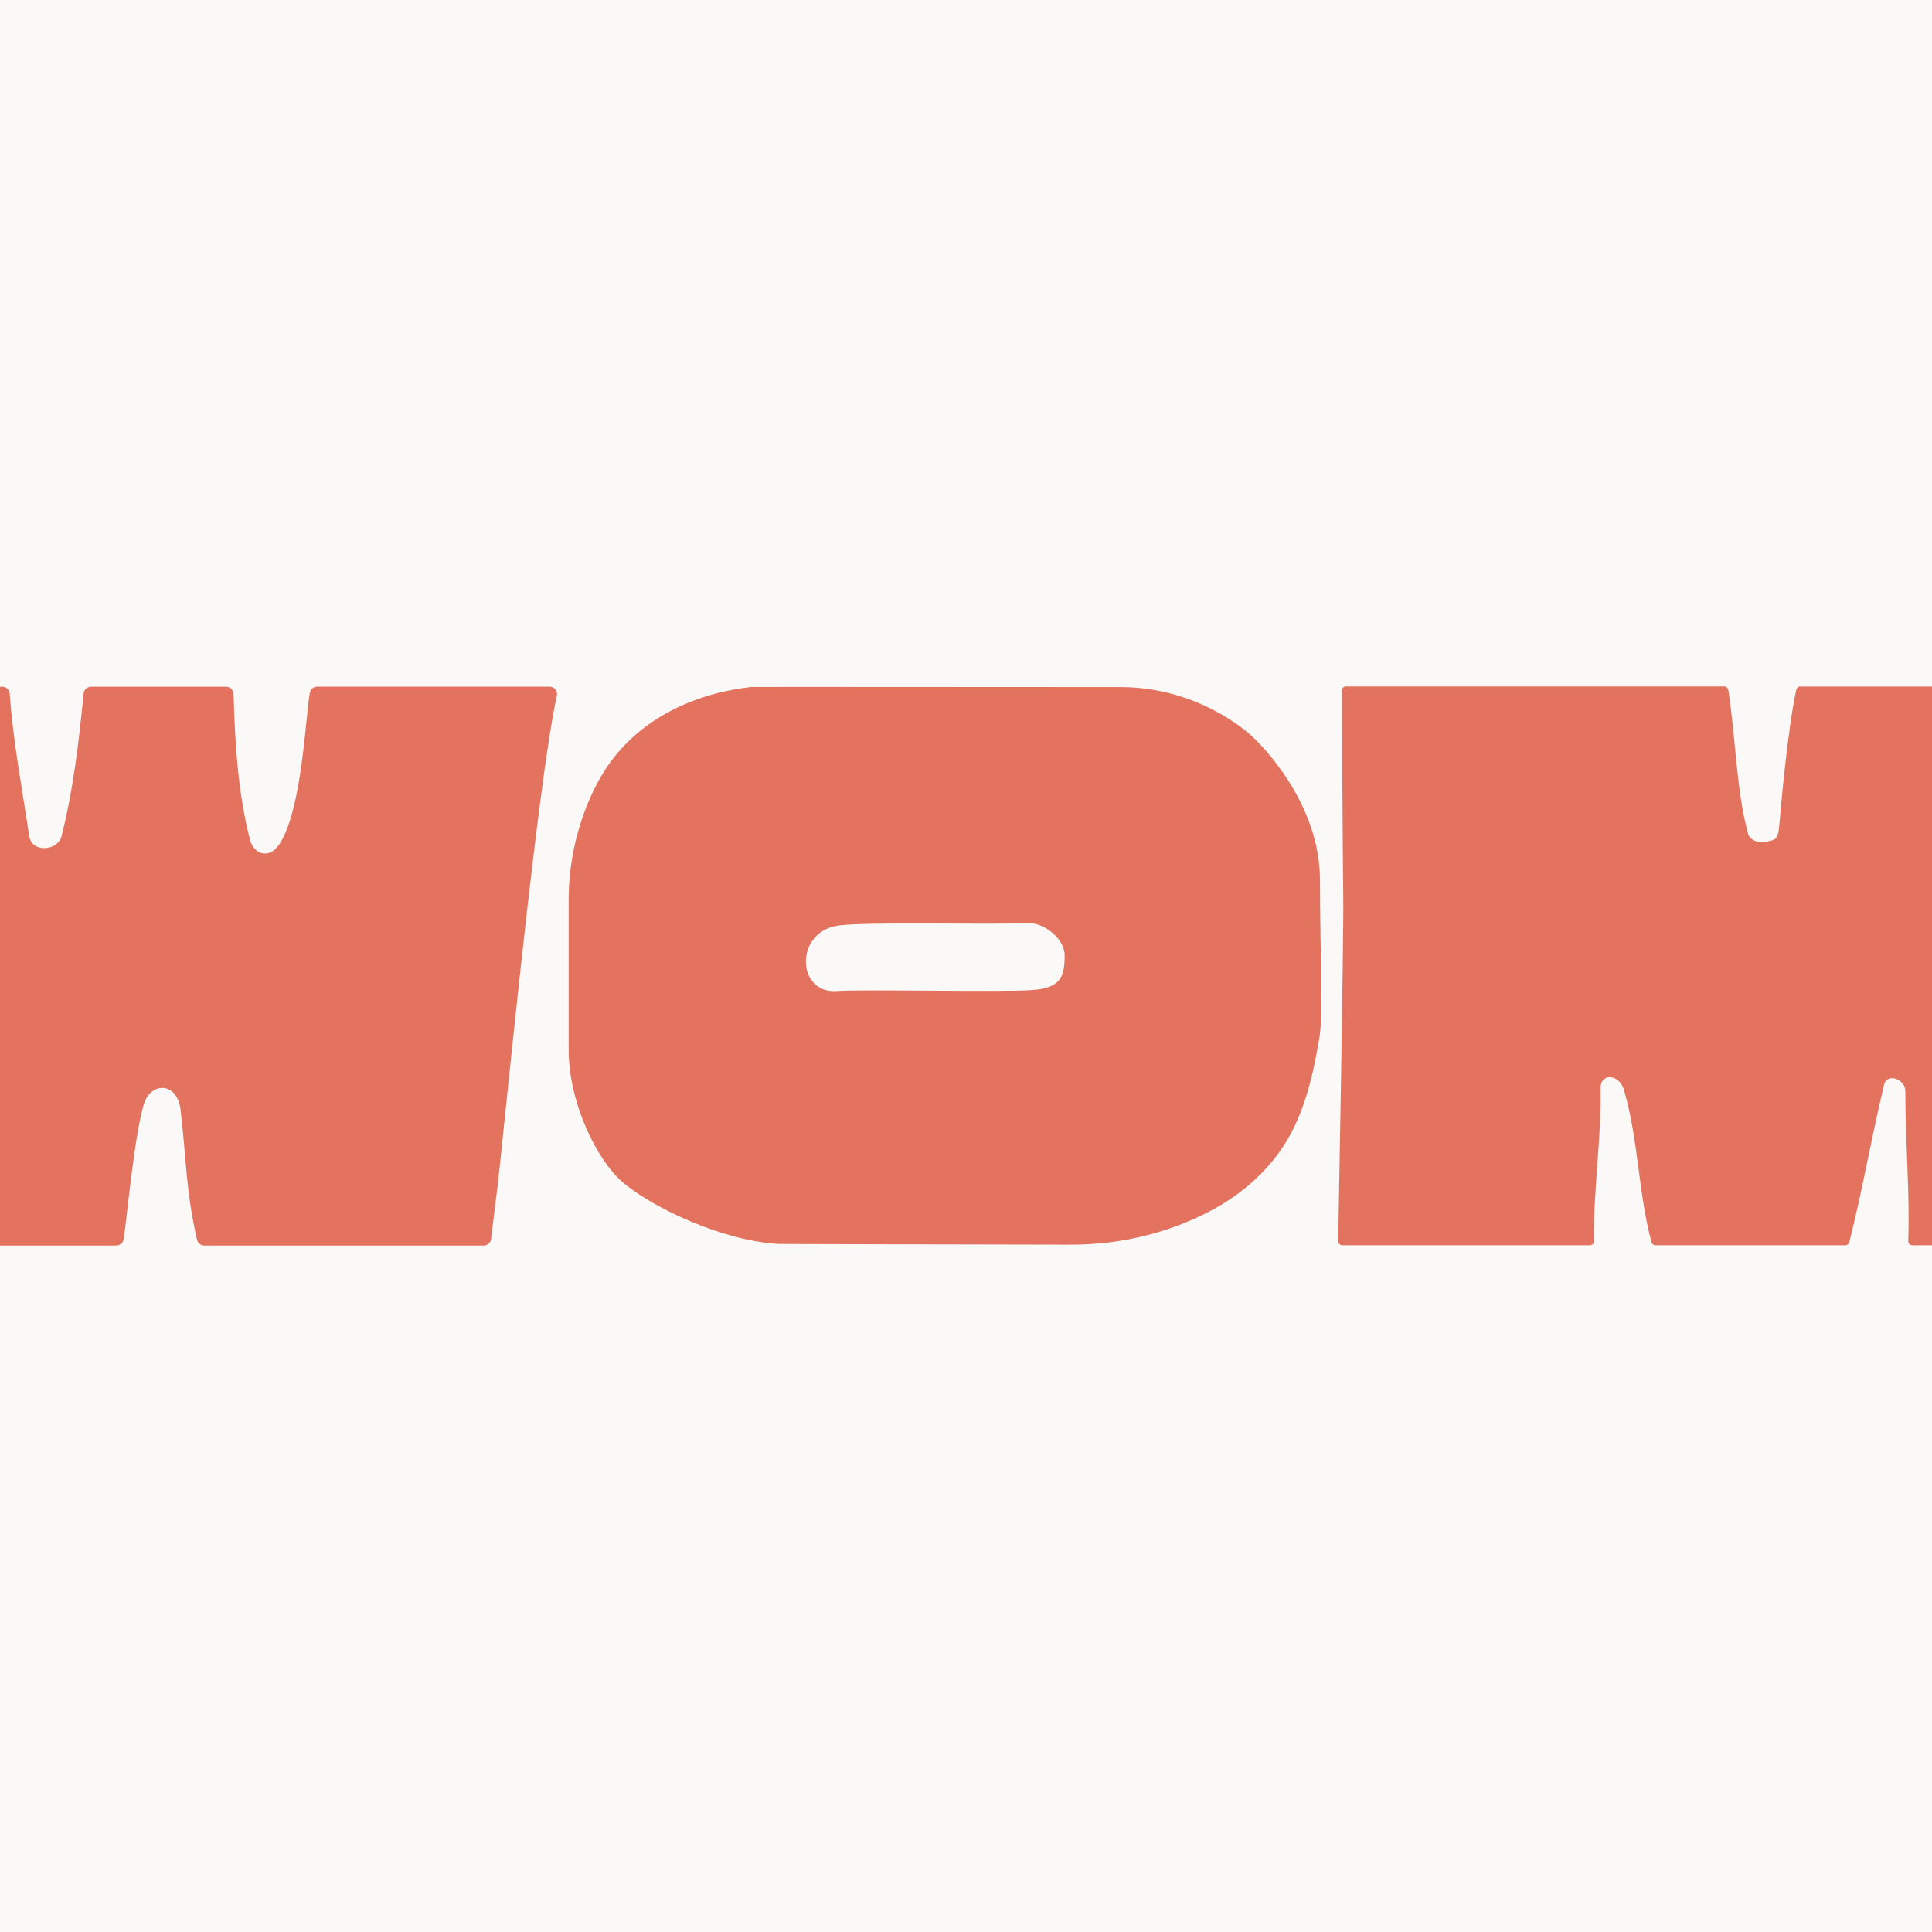
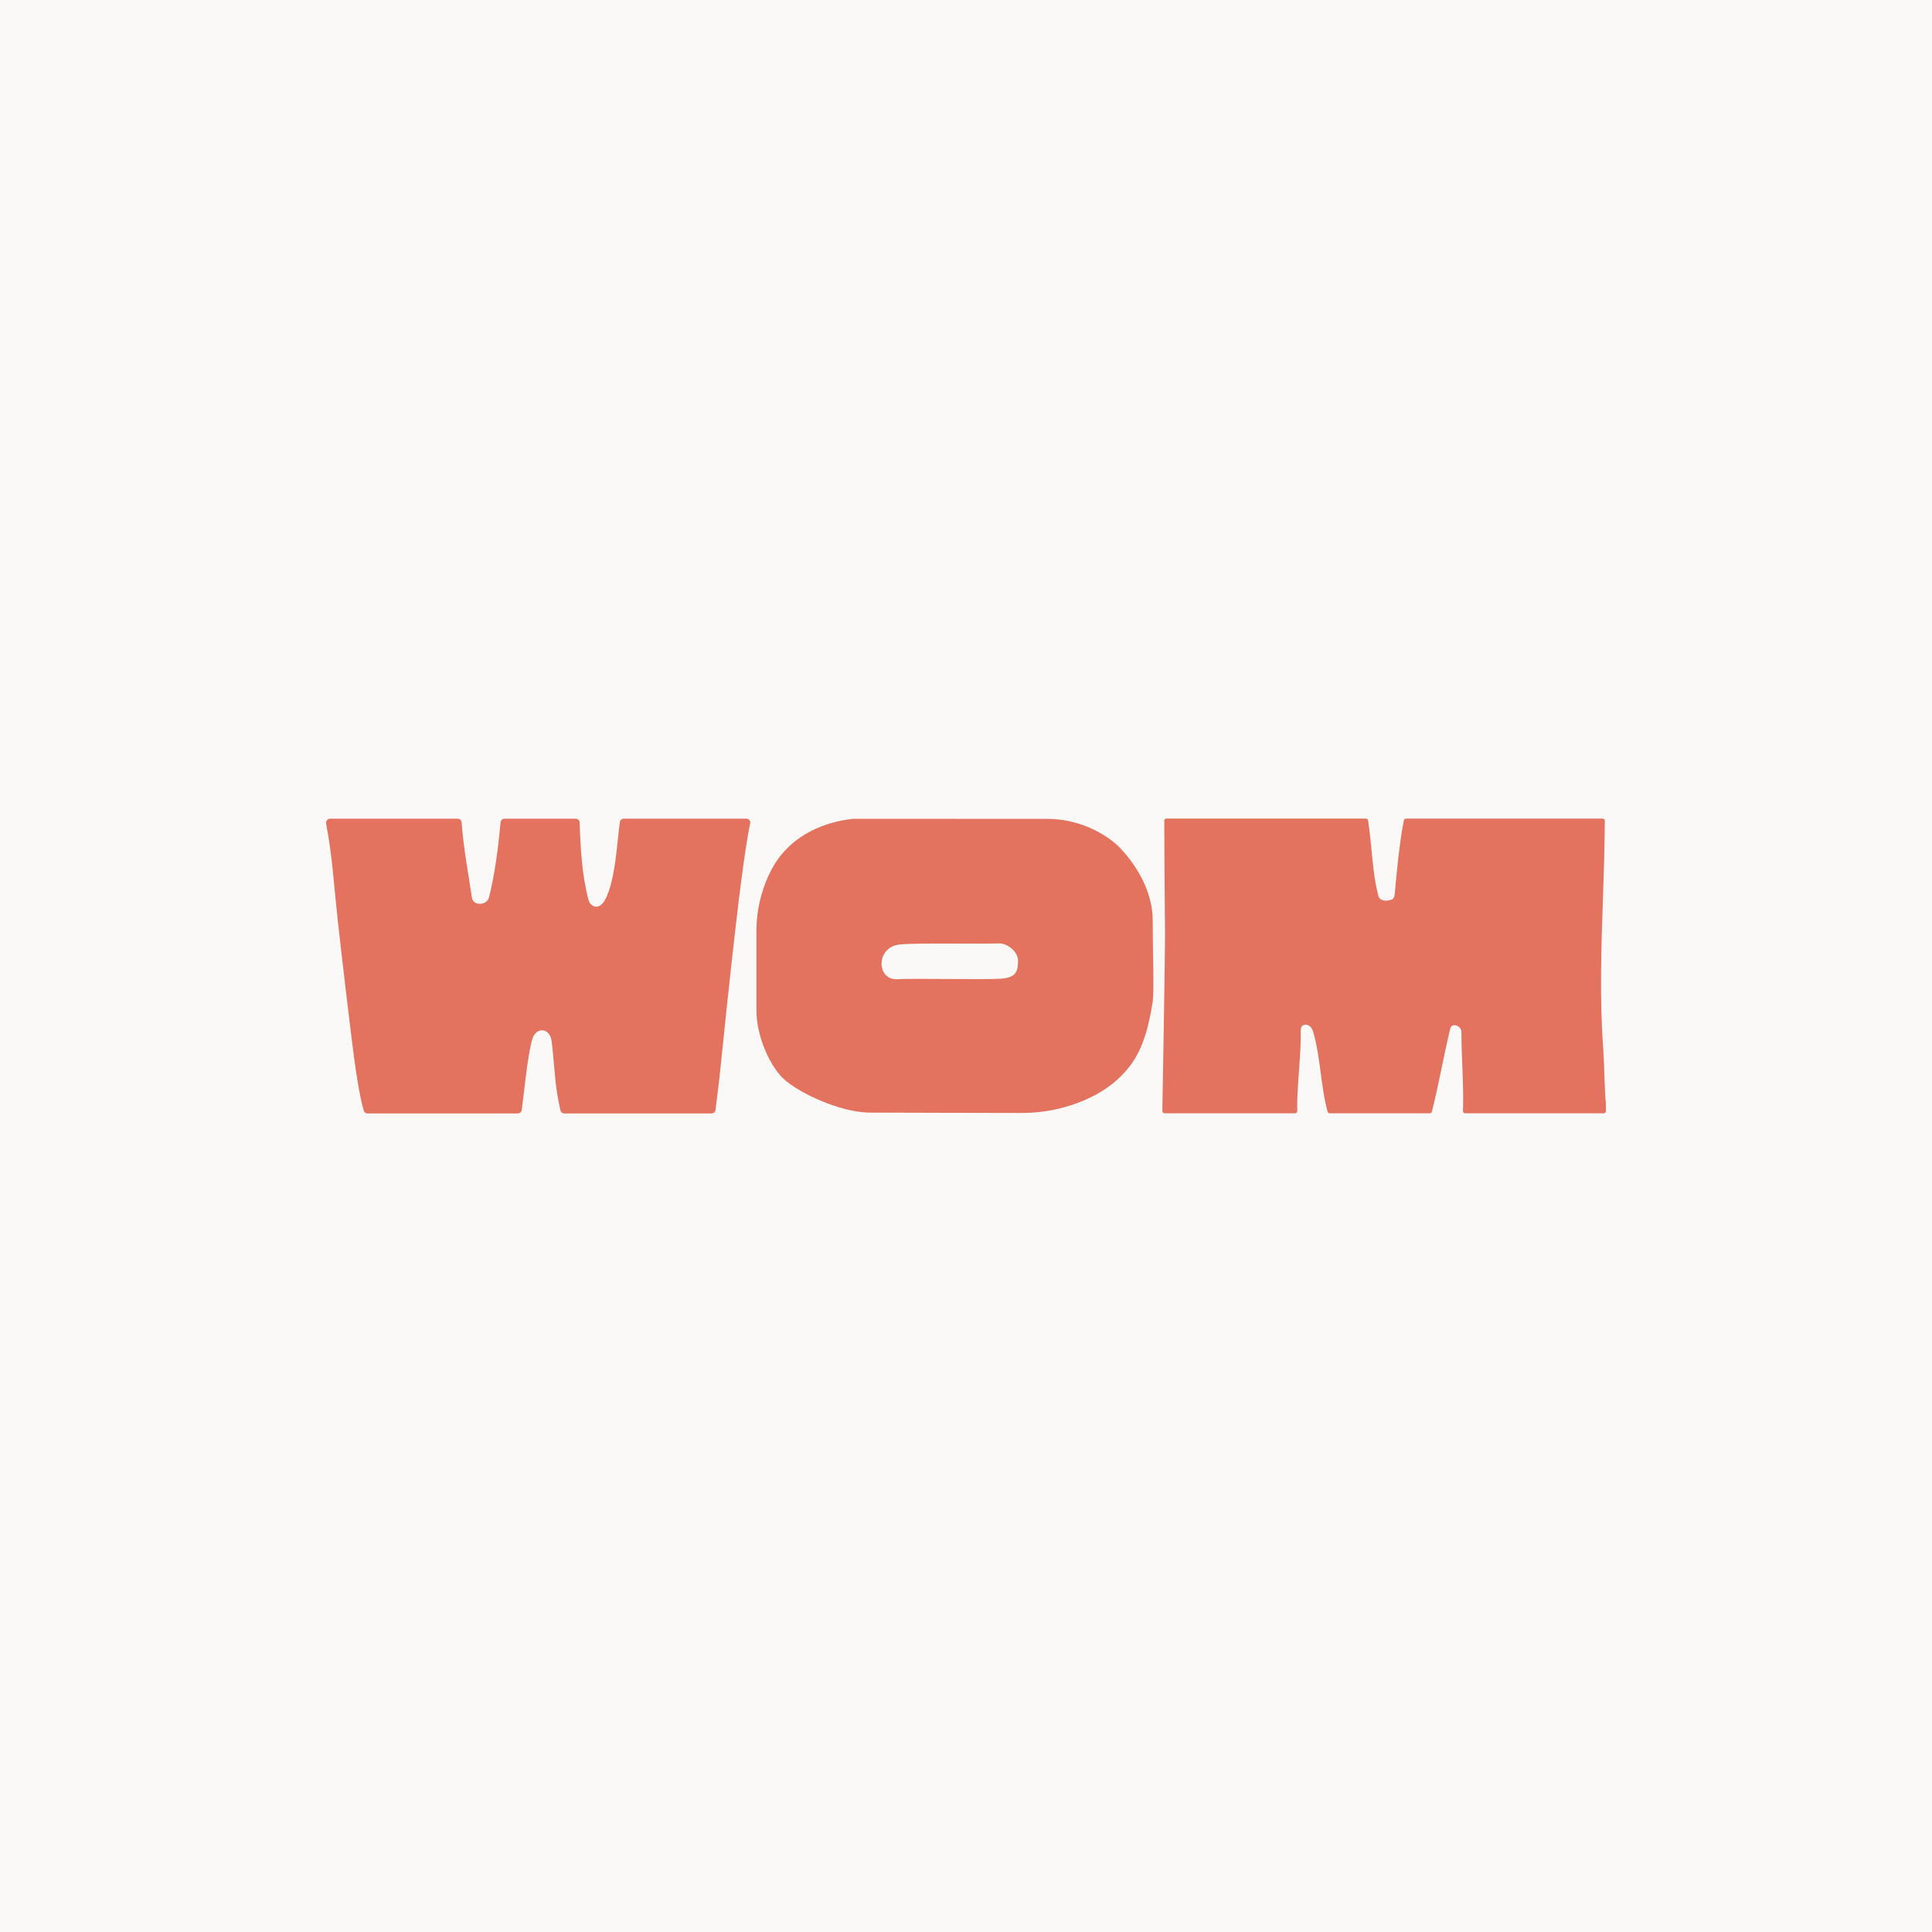
<svg xmlns="http://www.w3.org/2000/svg" width="512" height="512" viewBox="0 0 512 512">
  <rect width="512" height="512" fill="#faf9f7" />
-   <g transform="translate(-70.45, 330.06)">
-     <path d="M154.501-148.095C153.536-148.095 152.711-147.388 152.546-146.423C151.392-139.734 150.521-116.936 145.033-107.209C141.877-101.603 137.638-104.006 136.767-107.279C133.469-119.950 132.739-133.092 132.339-146.140C132.315-147.223 131.420-148.071 130.360-148.071L94.585-148.071C93.572-148.071 92.701-147.294 92.607-146.281C91.358-133.587 89.898-120.869 86.766-108.480C85.753-104.477 78.852-104.006 78.193-108.480C76.332-121.034 73.906-133.540 73.035-146.211C72.964-147.247 72.093-148.071 71.056-148.071L6.924-148.071C5.817-148.071 4.946-147.177 4.946-146.093L4.946-145.551C4.946-145.434 4.970-145.292 4.993-145.175C8.055-129.583 8.950-113.591 10.693-97.788C12.153-84.457 18.017-33.774 19.855-21.786C20.891-14.956 21.974-8.125 23.811-1.460L23.811-1.437C24.047-0.589 24.824 0.023 25.719 0.023L101.250 0.023C102.239 0.023 103.064-0.707 103.229-1.672C104.124-7.678 106.055-29.040 108.551-37.377C110.365-43.430 117.430-43.430 118.302-35.940C119.951-21.856 119.644-14.861 122.659-1.531C122.871-0.636 123.672 0.023 124.590 0.023L198.614 0.023C199.627 0.023 200.475-0.730 200.592-1.719C201.181-6.383 201.699-11.046 202.312-15.709C203.207-22.398 212.745-122.235 218.021-145.669C218.304-146.917 217.362-148.095 216.090-148.095M402.362-134.835C399.395-137.614 386.512-147.977 367.388-147.977C344.212-147.977 269.906-148.048 269.458-148.001C254.550-146.281 240.183-139.734 231.469-127.040C226.523-119.880 221.153-106.738 221.153-91.923L221.153-51.791C221.153-37.801 228.643-22.610 235.426-16.793C243.410-9.939 262.087-1.178 276.830-0.400C277.961-0.353 352.291-0.212 353.139-0.212C369.036 0 381.872-4.239 391.246-9.162C399.065-13.283 406.036-19.218 410.817-26.708C416.305-35.328 418.519-45.503 420.168-55.488C421.086-61.235 420.262-79.088 420.262-96.752C420.262-117.524 404.341-132.998 402.362-134.835M344.024-67.689C336.158-67.100 298.333-67.924 292.257-67.429C281.423-66.582 280.952-83.327 292.799-84.811C300.571-85.800 330.199-84.999 343.129-85.399C347.227-85.517 352.597-81.207 352.597-76.874C352.597-71.127 351.490-68.230 344.024-67.689M646.644-32.313C645.678-45.220 645.419-58.173 645.537-71.104C645.772-96.422 647.303-121.717 647.421-147.035C647.421-147.624 646.926-148.119 646.337-148.119L547.537-148.119C547.019-148.119 546.595-147.765 546.477-147.271C544.145-136.507 542.308-115.311 541.978-111.307C541.625-107.185 540.730-107.562 538.728-107.020C536.986-106.549 534.230-107.162 533.712-109.069C530.532-120.798 530.485-134.317 528.460-147.223C528.389-147.742 527.918-148.142 527.400-148.142L427.139-148.142C426.503-148.142 425.985-147.600 426.056-146.964C426.079-146.776 426.079-146.588 426.079-146.376C426.079-138.792 426.291-102.310 426.432-92.135C426.574-81.961 425.114-2.661 425.114-2.638L425.114-1.130C425.114-0.542 425.608-0.047 426.197-0.047L491.789-0.047C492.401-0.047 492.873-0.542 492.873-1.154C492.590-13.119 494.945-29.840 494.615-41.499C494.498-45.832 499.561-45.479 500.810-41.239C504.672-28.145 504.602-13.731 508.134-0.848C508.252-0.377 508.700-0.047 509.171-0.047L559.478-0.047C559.972-0.047 560.396-0.377 560.538-0.871C564.047-14.767 565.978-26.684 569.746-42.582C570.500-45.785 575.375-44.137 575.375-40.933C575.399-26.567 576.600-14.390 576.153-1.178C576.129-0.565 576.624-0.047 577.236-0.047L646.879-0.047C647.468-0.047 647.962-0.542 647.962-1.130L647.962-5.205C647.962-5.252 647.962-5.323 647.939-5.370C647.421-8.314 647.091-26.331 646.644-32.313" fill="#e3735e" />
+   <g transform="translate(83.82, 295.06)">
+     <path d="M81.489-78.110C80.980-78.110 80.545-77.738 80.458-77.228C79.850-73.700 79.390-61.676 76.496-56.546C74.831-53.589 72.595-54.856 72.135-56.583C70.396-63.266 70.011-70.197 69.800-77.079C69.788-77.651 69.315-78.098 68.756-78.098L49.887-78.098C49.353-78.098 48.894-77.688 48.844-77.154C48.185-70.458 47.415-63.750 45.763-57.216C45.229-55.105 41.589-54.856 41.241-57.216C40.260-63.837 38.981-70.433 38.521-77.117C38.484-77.663 38.024-78.098 37.478-78.098L3.652-78.098C3.068-78.098 2.609-77.626 2.609-77.054L2.609-76.769C2.609-76.707 2.621-76.632 2.634-76.570C4.248-68.347 4.720-59.912 5.640-51.577C6.410-44.546 9.503-17.813 10.472-11.490C11.018-7.888 11.590-4.286 12.559-0.770L12.559-0.758C12.683-0.311 13.093 0.012 13.565 0.012L53.403 0.012C53.925 0.012 54.359-0.373 54.446-0.882C54.918-4.050 55.937-15.316 57.254-19.714C58.210-22.906 61.937-22.906 62.396-18.956C63.266-11.528 63.104-7.838 64.695-0.807C64.806-0.335 65.229 0.012 65.713 0.012L104.756 0.012C105.290 0.012 105.737-0.385 105.799-0.907C106.110-3.366 106.383-5.826 106.706-8.286C107.178-11.813 112.209-64.471 114.992-76.831C115.141-77.489 114.644-78.110 113.973-78.110M212.220-71.117C210.654-72.582 203.859-78.048 193.773-78.048C181.549-78.048 142.358-78.085 142.122-78.061C134.258-77.154 126.681-73.700 122.085-67.005C119.476-63.229 116.644-56.297 116.644-48.484L116.644-27.316C116.644-19.938 120.594-11.925 124.172-8.857C128.383-5.242 138.233-0.621 146.010-0.211C146.606-0.186 185.810-0.112 186.257-0.112C194.642 0 201.412-2.236 206.356-4.832C210.481-7.006 214.157-10.136 216.679-14.087C219.573-18.633 220.741-24 221.611-29.266C222.095-32.298 221.660-41.713 221.660-51.030C221.660-61.986 213.263-70.148 212.220-71.117M181.450-35.701C177.301-35.391 157.351-35.825 154.146-35.565C148.432-35.117 148.184-43.949 154.432-44.732C158.531-45.254 174.158-44.832 180.978-45.043C183.139-45.105 185.972-42.831 185.972-40.546C185.972-37.515 185.388-35.987 181.450-35.701M341.062-17.043C340.553-23.850 340.416-30.683 340.478-37.502C340.602-50.856 341.410-64.198 341.472-77.551C341.472-77.862 341.211-78.123 340.900-78.123L288.790-78.123C288.516-78.123 288.293-77.936 288.231-77.676C287.001-71.999 286.032-60.819 285.858-58.707C285.672-56.533 285.200-56.732 284.144-56.446C283.224-56.198 281.771-56.521 281.498-57.527C279.821-63.713 279.796-70.843 278.728-77.651C278.690-77.924 278.442-78.135 278.169-78.135L225.288-78.135C224.952-78.135 224.679-77.849 224.716-77.514C224.729-77.415 224.729-77.315 224.729-77.204C224.729-73.204 224.840-53.962 224.915-48.595C224.989-43.229 224.219-1.404 224.219-1.391L224.219-0.596C224.219-0.286 224.480-0.025 224.791-0.025L259.386-0.025C259.709-0.025 259.958-0.286 259.958-0.609C259.809-6.919 261.051-15.739 260.877-21.888C260.815-24.173 263.486-23.987 264.144-21.751C266.181-14.844 266.144-7.242 268.007-0.447C268.069-0.199 268.305-0.025 268.554-0.025L295.088-0.025C295.348-0.025 295.572-0.199 295.647-0.460C297.497-7.789 298.516-14.074 300.504-22.459C300.901-24.149 303.473-23.279 303.473-21.590C303.485-14.012 304.118-7.590 303.882-0.621C303.870-0.298 304.131-0.025 304.454-0.025L341.186-0.025C341.497-0.025 341.757-0.286 341.757-0.596L341.757-2.745C341.757-2.770 341.757-2.807 341.745-2.832C341.472-4.385 341.298-13.888 341.062-17.043" fill="#e3735e" />
  </g>
</svg>
